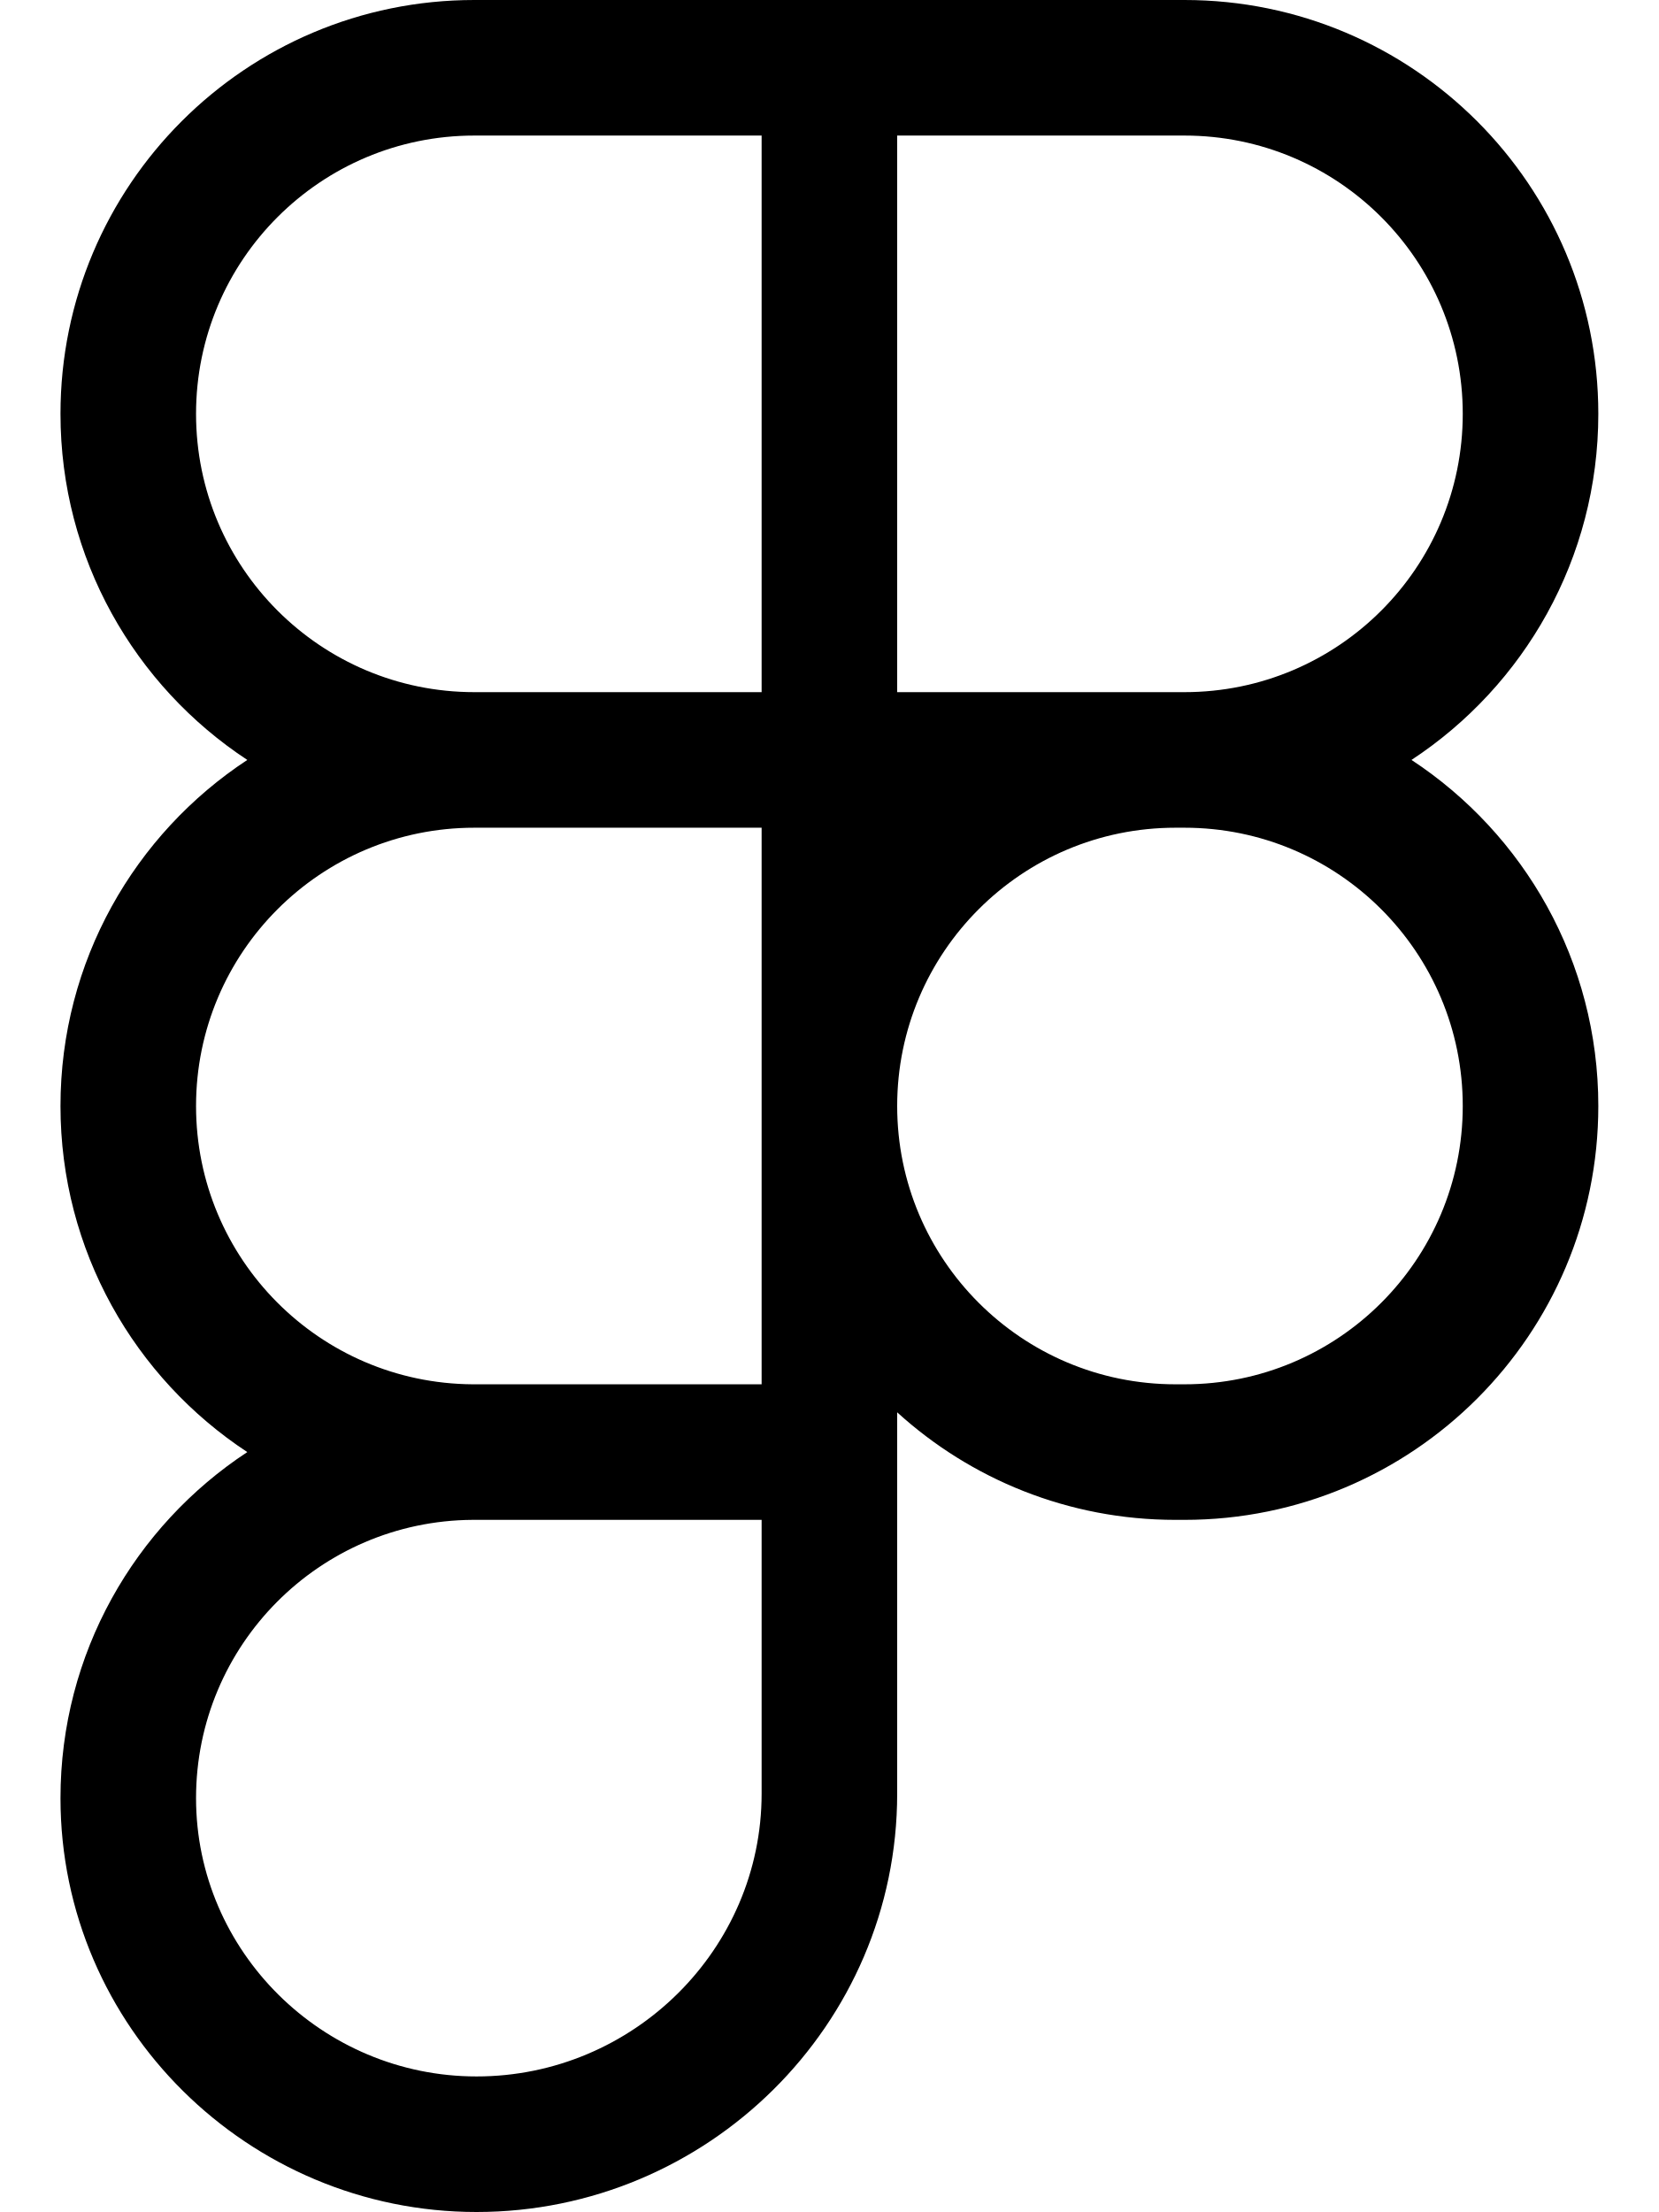
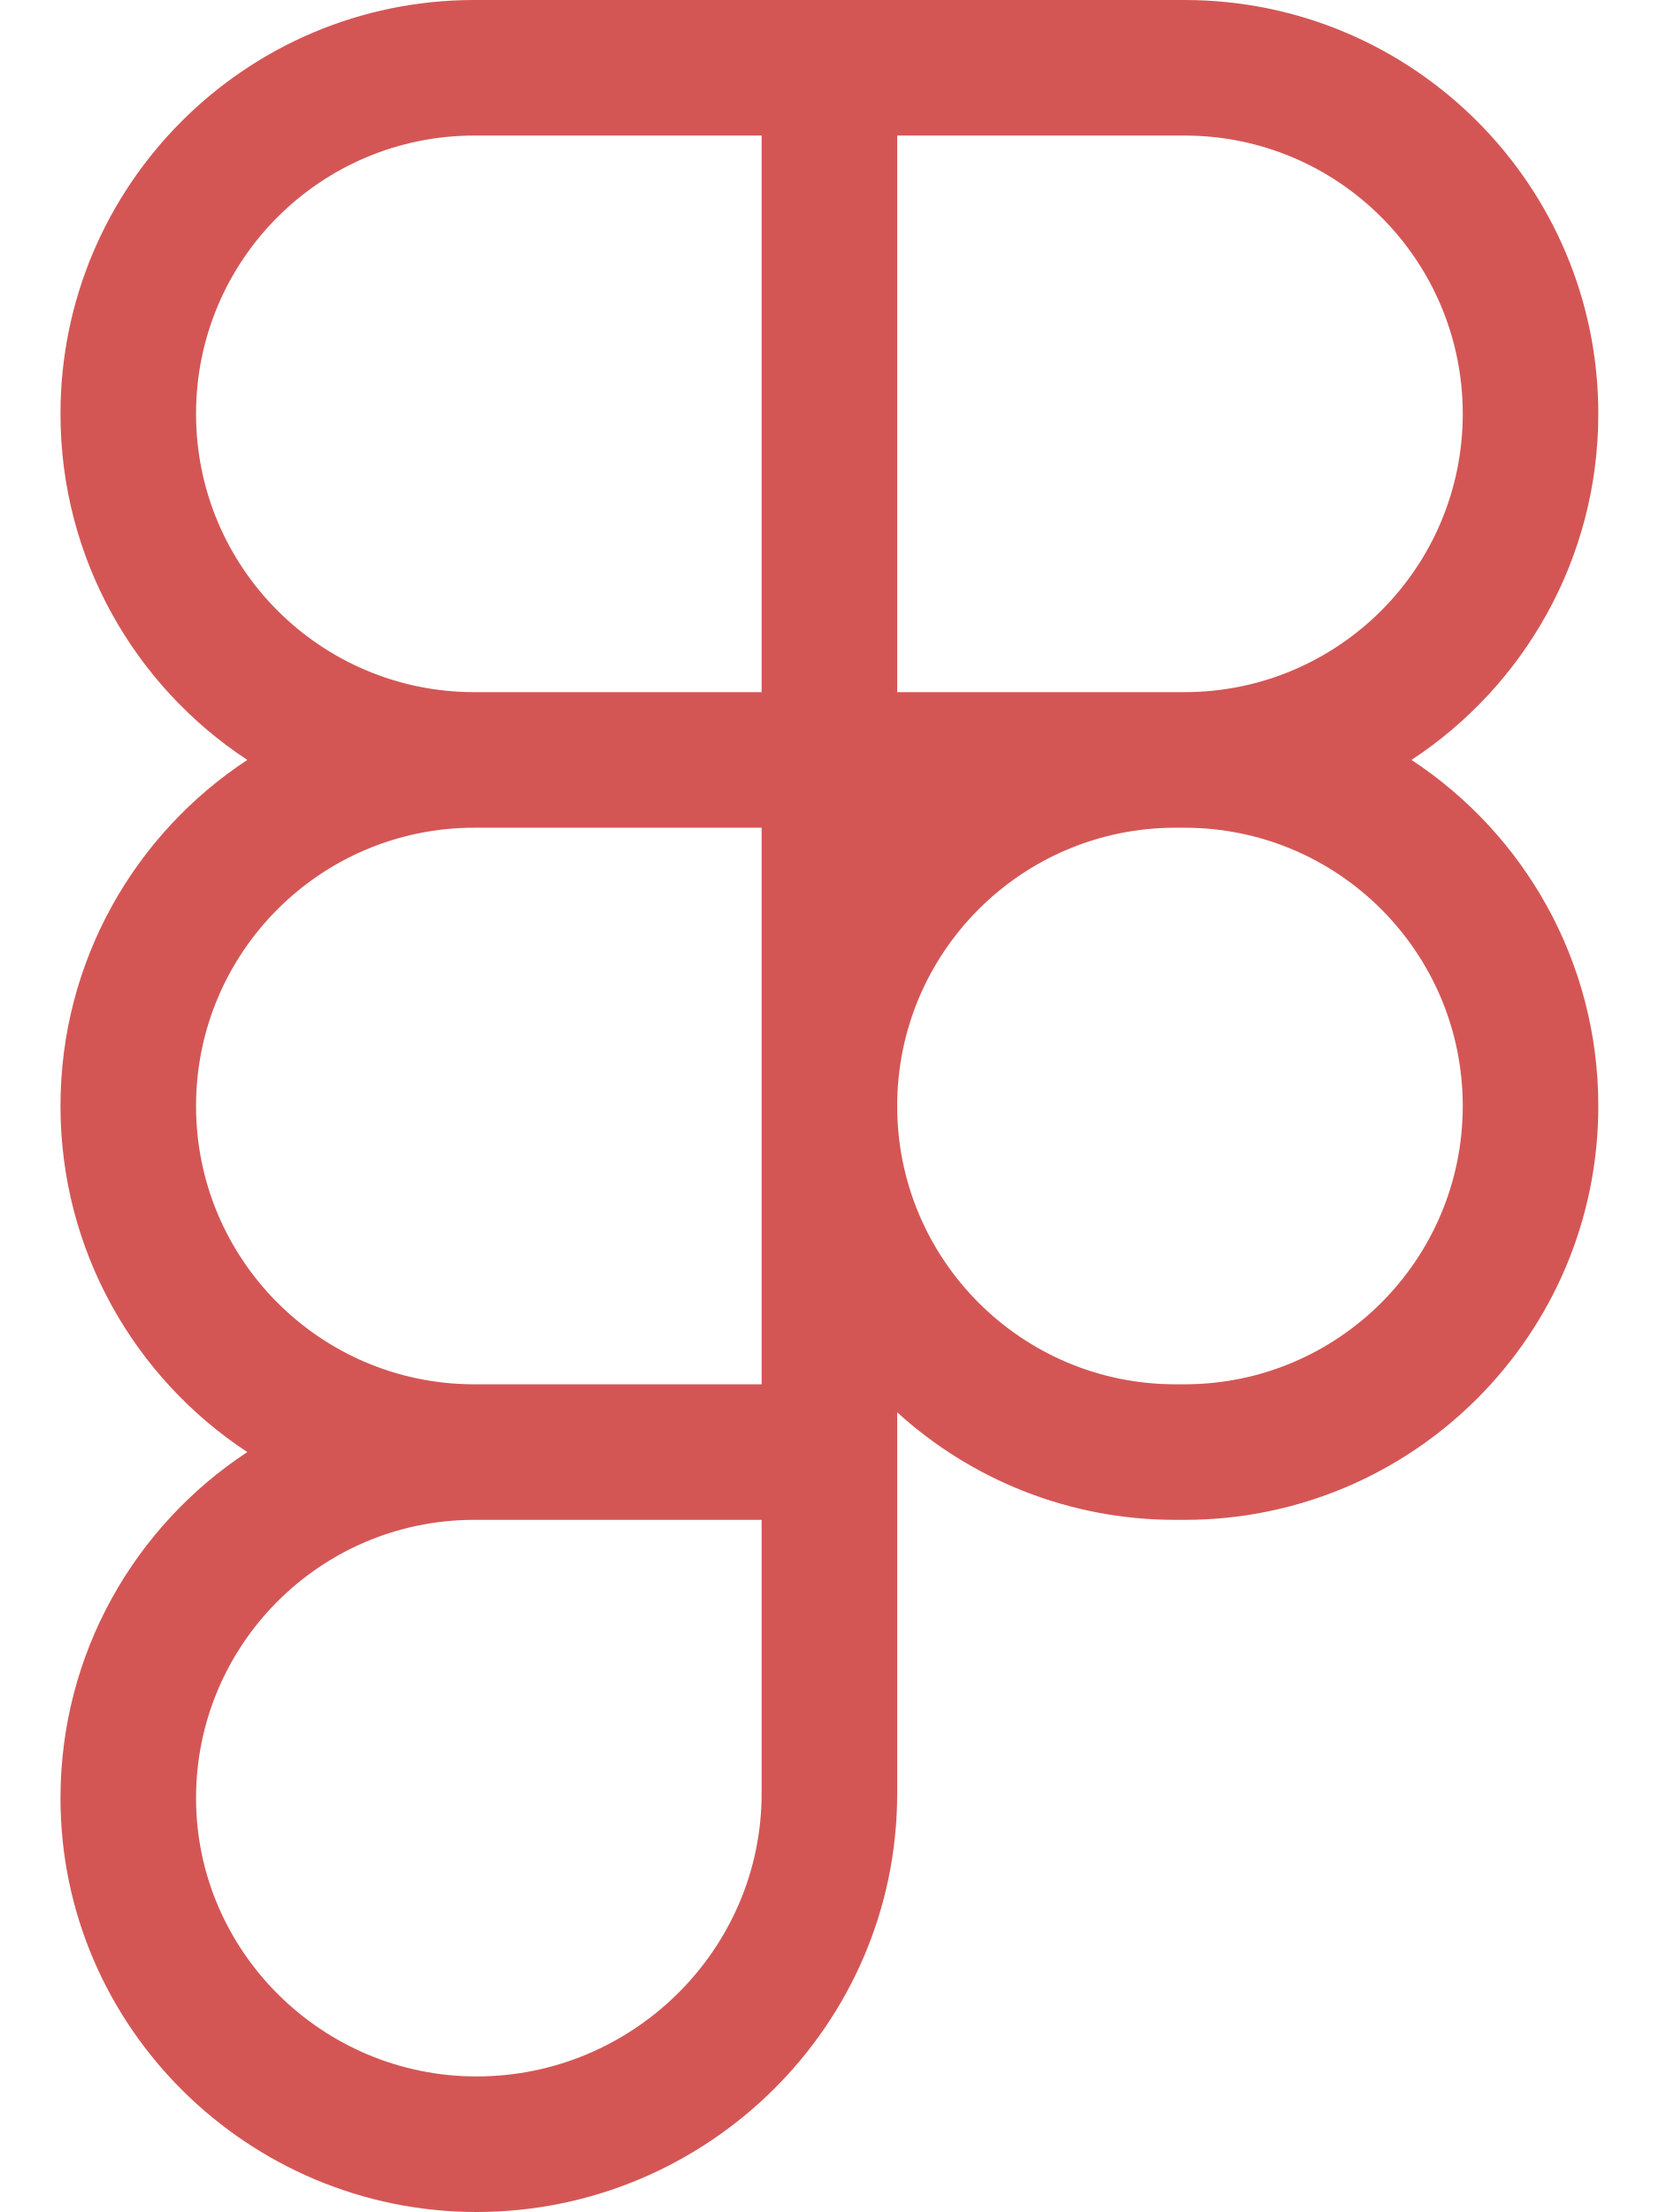
<svg xmlns="http://www.w3.org/2000/svg" viewBox="0 0 384 512">
-   <path d="M14 95.792C14 42.888 56.888 0 109.793 0H274.161C327.066 0 369.954 42.888 369.954 95.792C369.954 129.292 352.758 158.776 326.711 175.897C352.758 193.019 369.954 222.502 369.954 256.002C369.954 308.907 327.066 351.795 274.161 351.795H272.081C247.279 351.795 224.678 342.369 207.666 326.904V415.167C207.666 468.777 163.657 512 110.309 512C57.536 512 14 469.243 14 416.207C14 382.709 31.195 353.227 57.239 336.105C31.195 318.983 14 289.5 14 256.002C14 222.502 31.196 193.019 57.242 175.897C31.196 158.776 14 129.292 14 95.792ZM176.288 191.587H109.793C74.217 191.587 45.378 220.427 45.378 256.002C45.378 291.44 73.995 320.194 109.381 320.416C109.518 320.415 109.655 320.415 109.793 320.415H176.288V191.587ZM207.666 256.002C207.666 291.577 236.505 320.417 272.081 320.417H274.161C309.737 320.417 338.576 291.577 338.576 256.002C338.576 220.427 309.737 191.587 274.161 191.587H272.081C236.505 191.587 207.666 220.427 207.666 256.002ZM109.793 351.795C109.655 351.795 109.518 351.794 109.381 351.794C73.995 352.015 45.378 380.769 45.378 416.207C45.378 451.652 74.603 480.622 110.309 480.622C146.591 480.622 176.288 451.186 176.288 415.167V351.795H109.793ZM109.793 31.378C74.217 31.378 45.378 60.217 45.378 95.792C45.378 131.368 74.217 160.207 109.793 160.207H176.288V31.378H109.793ZM207.666 160.207H274.161C309.737 160.207 338.576 131.368 338.576 95.792C338.576 60.217 309.737 31.378 274.161 31.378H207.666V160.207Z" />
+   <path fill="#D35655" d="M14 95.792C14 42.888 56.888 0 109.793 0H274.161C327.066 0 369.954 42.888 369.954 95.792C369.954 129.292 352.758 158.776 326.711 175.897C352.758 193.019 369.954 222.502 369.954 256.002C369.954 308.907 327.066 351.795 274.161 351.795H272.081C247.279 351.795 224.678 342.369 207.666 326.904V415.167C207.666 468.777 163.657 512 110.309 512C57.536 512 14 469.243 14 416.207C14 382.709 31.195 353.227 57.239 336.105C31.195 318.983 14 289.5 14 256.002C14 222.502 31.196 193.019 57.242 175.897C31.196 158.776 14 129.292 14 95.792ZM176.288 191.587H109.793C74.217 191.587 45.378 220.427 45.378 256.002C45.378 291.44 73.995 320.194 109.381 320.416C109.518 320.415 109.655 320.415 109.793 320.415H176.288V191.587ZM207.666 256.002C207.666 291.577 236.505 320.417 272.081 320.417H274.161C309.737 320.417 338.576 291.577 338.576 256.002C338.576 220.427 309.737 191.587 274.161 191.587H272.081C236.505 191.587 207.666 220.427 207.666 256.002ZM109.793 351.795C109.655 351.795 109.518 351.794 109.381 351.794C73.995 352.015 45.378 380.769 45.378 416.207C45.378 451.652 74.603 480.622 110.309 480.622C146.591 480.622 176.288 451.186 176.288 415.167V351.795H109.793ZM109.793 31.378C74.217 31.378 45.378 60.217 45.378 95.792C45.378 131.368 74.217 160.207 109.793 160.207H176.288V31.378H109.793ZM207.666 160.207H274.161C309.737 160.207 338.576 131.368 338.576 95.792C338.576 60.217 309.737 31.378 274.161 31.378H207.666V160.207Z" />
</svg>
